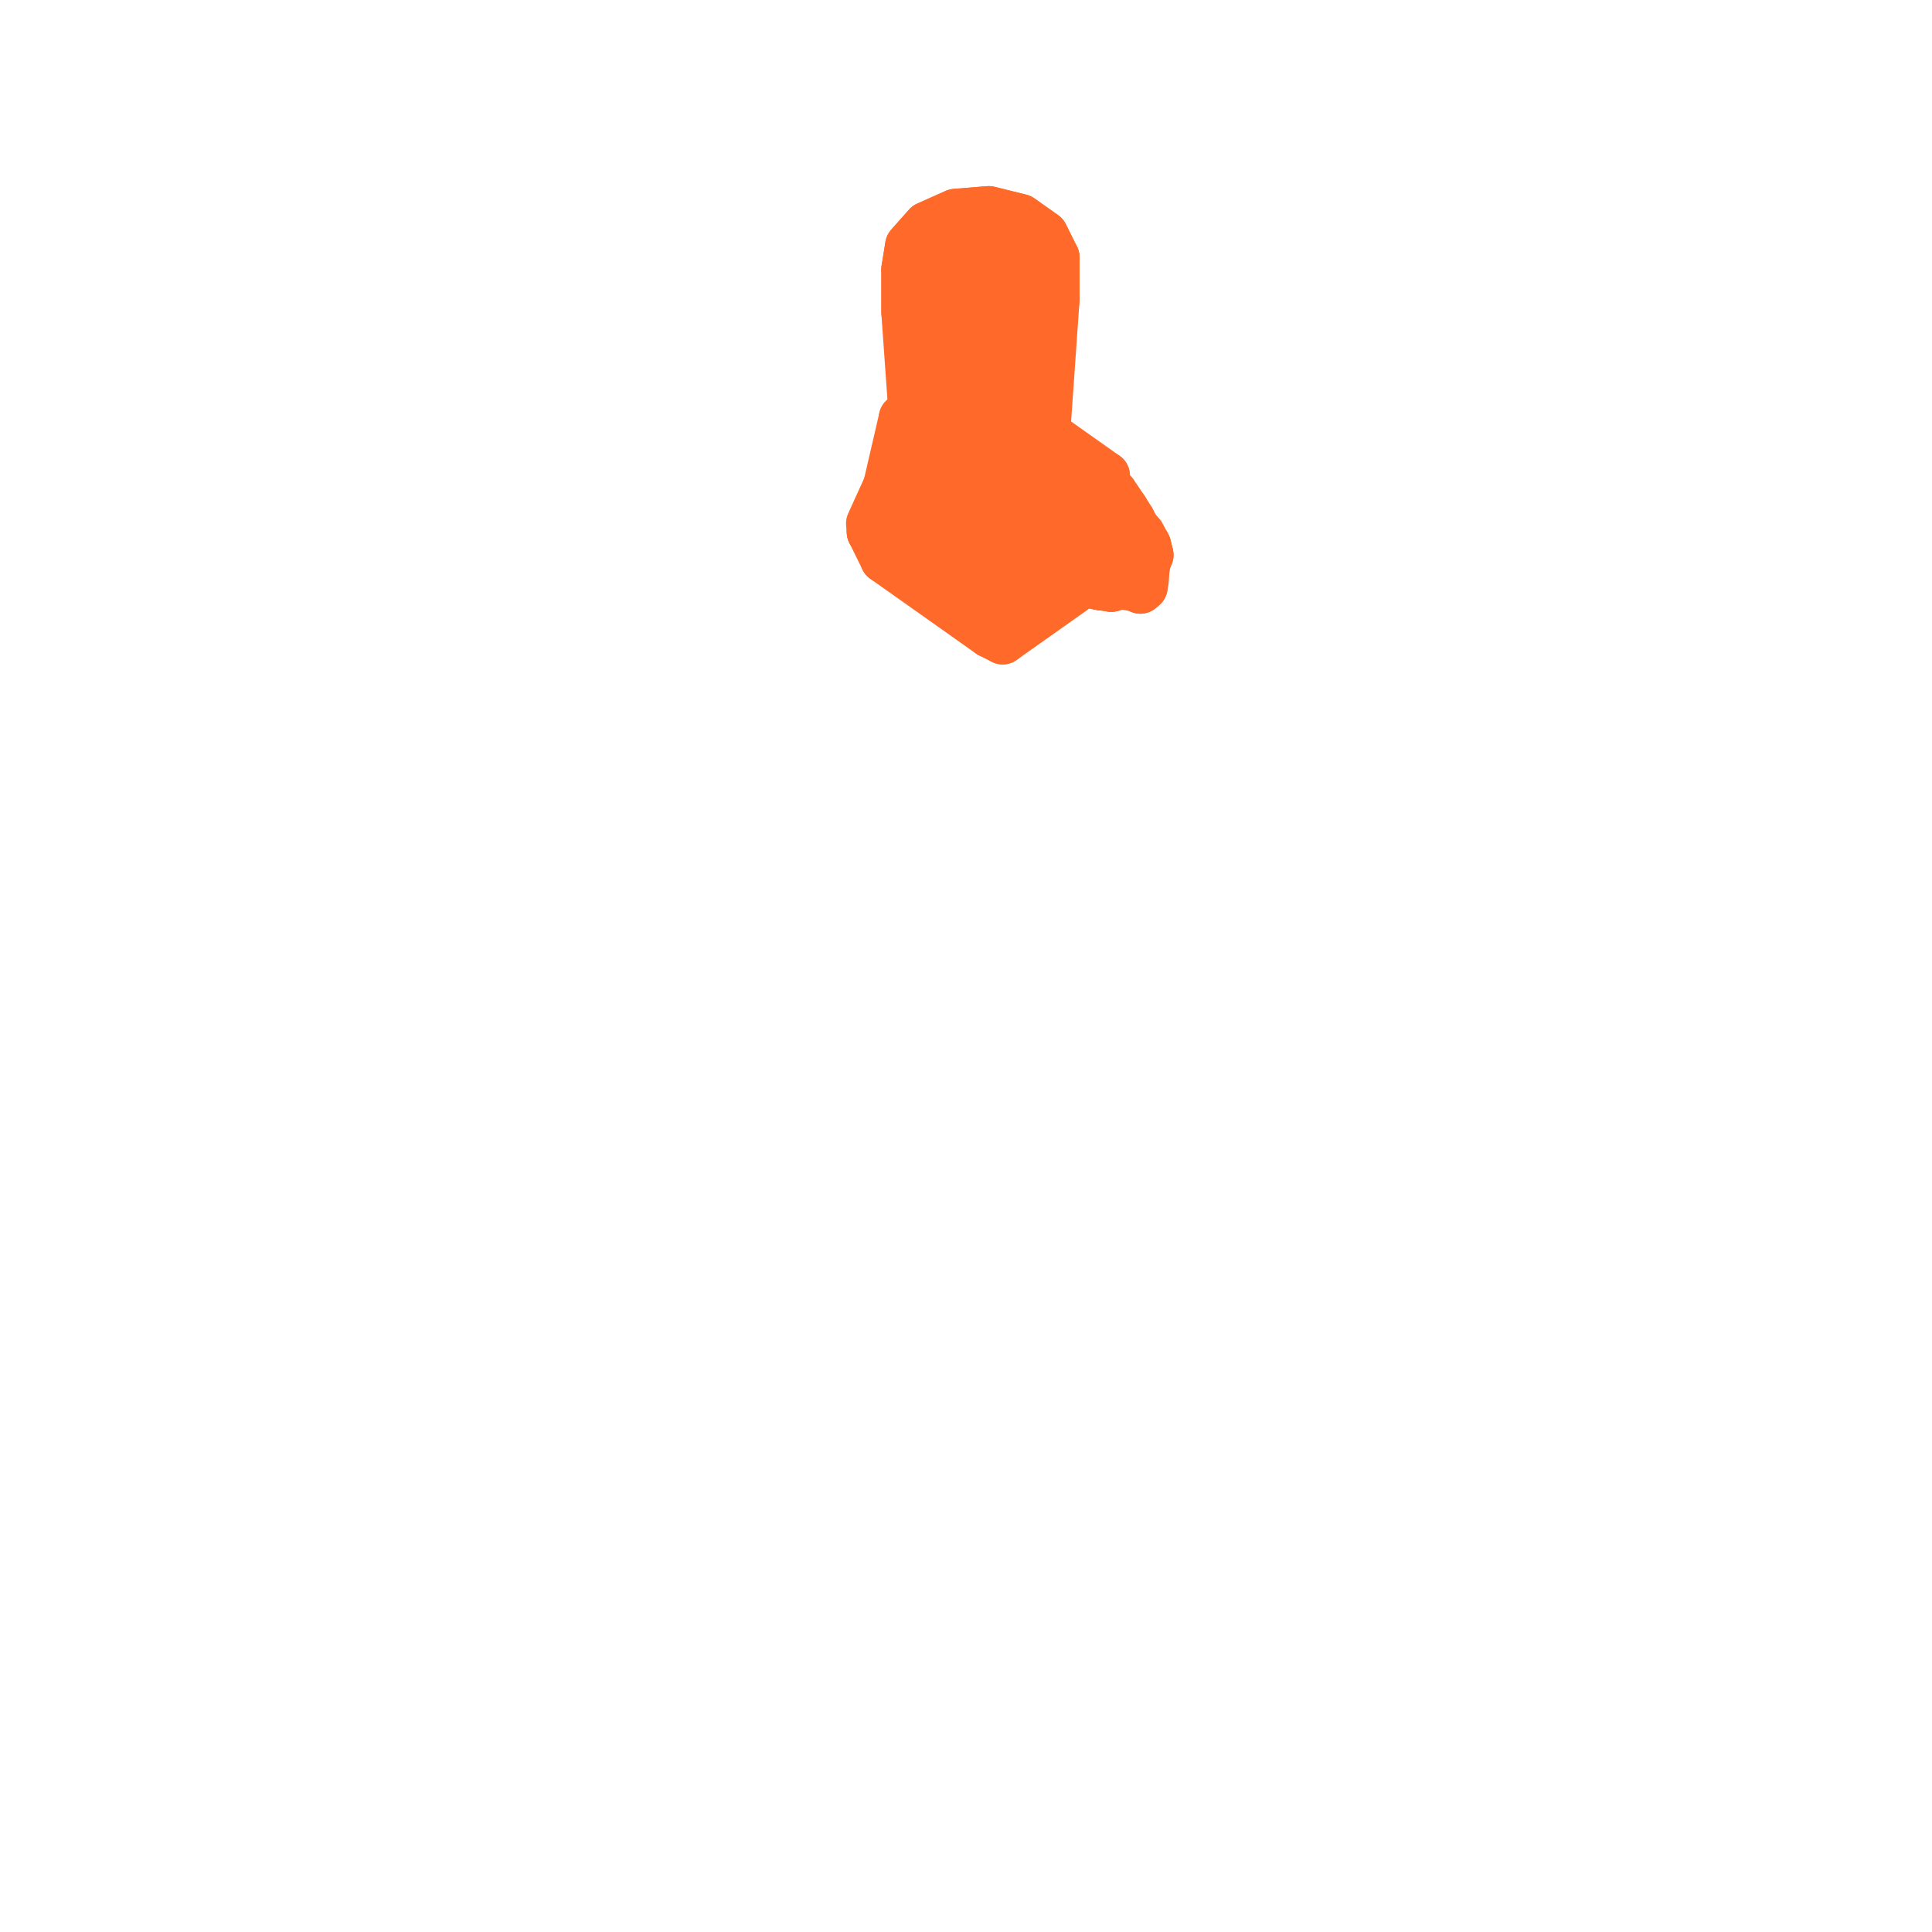
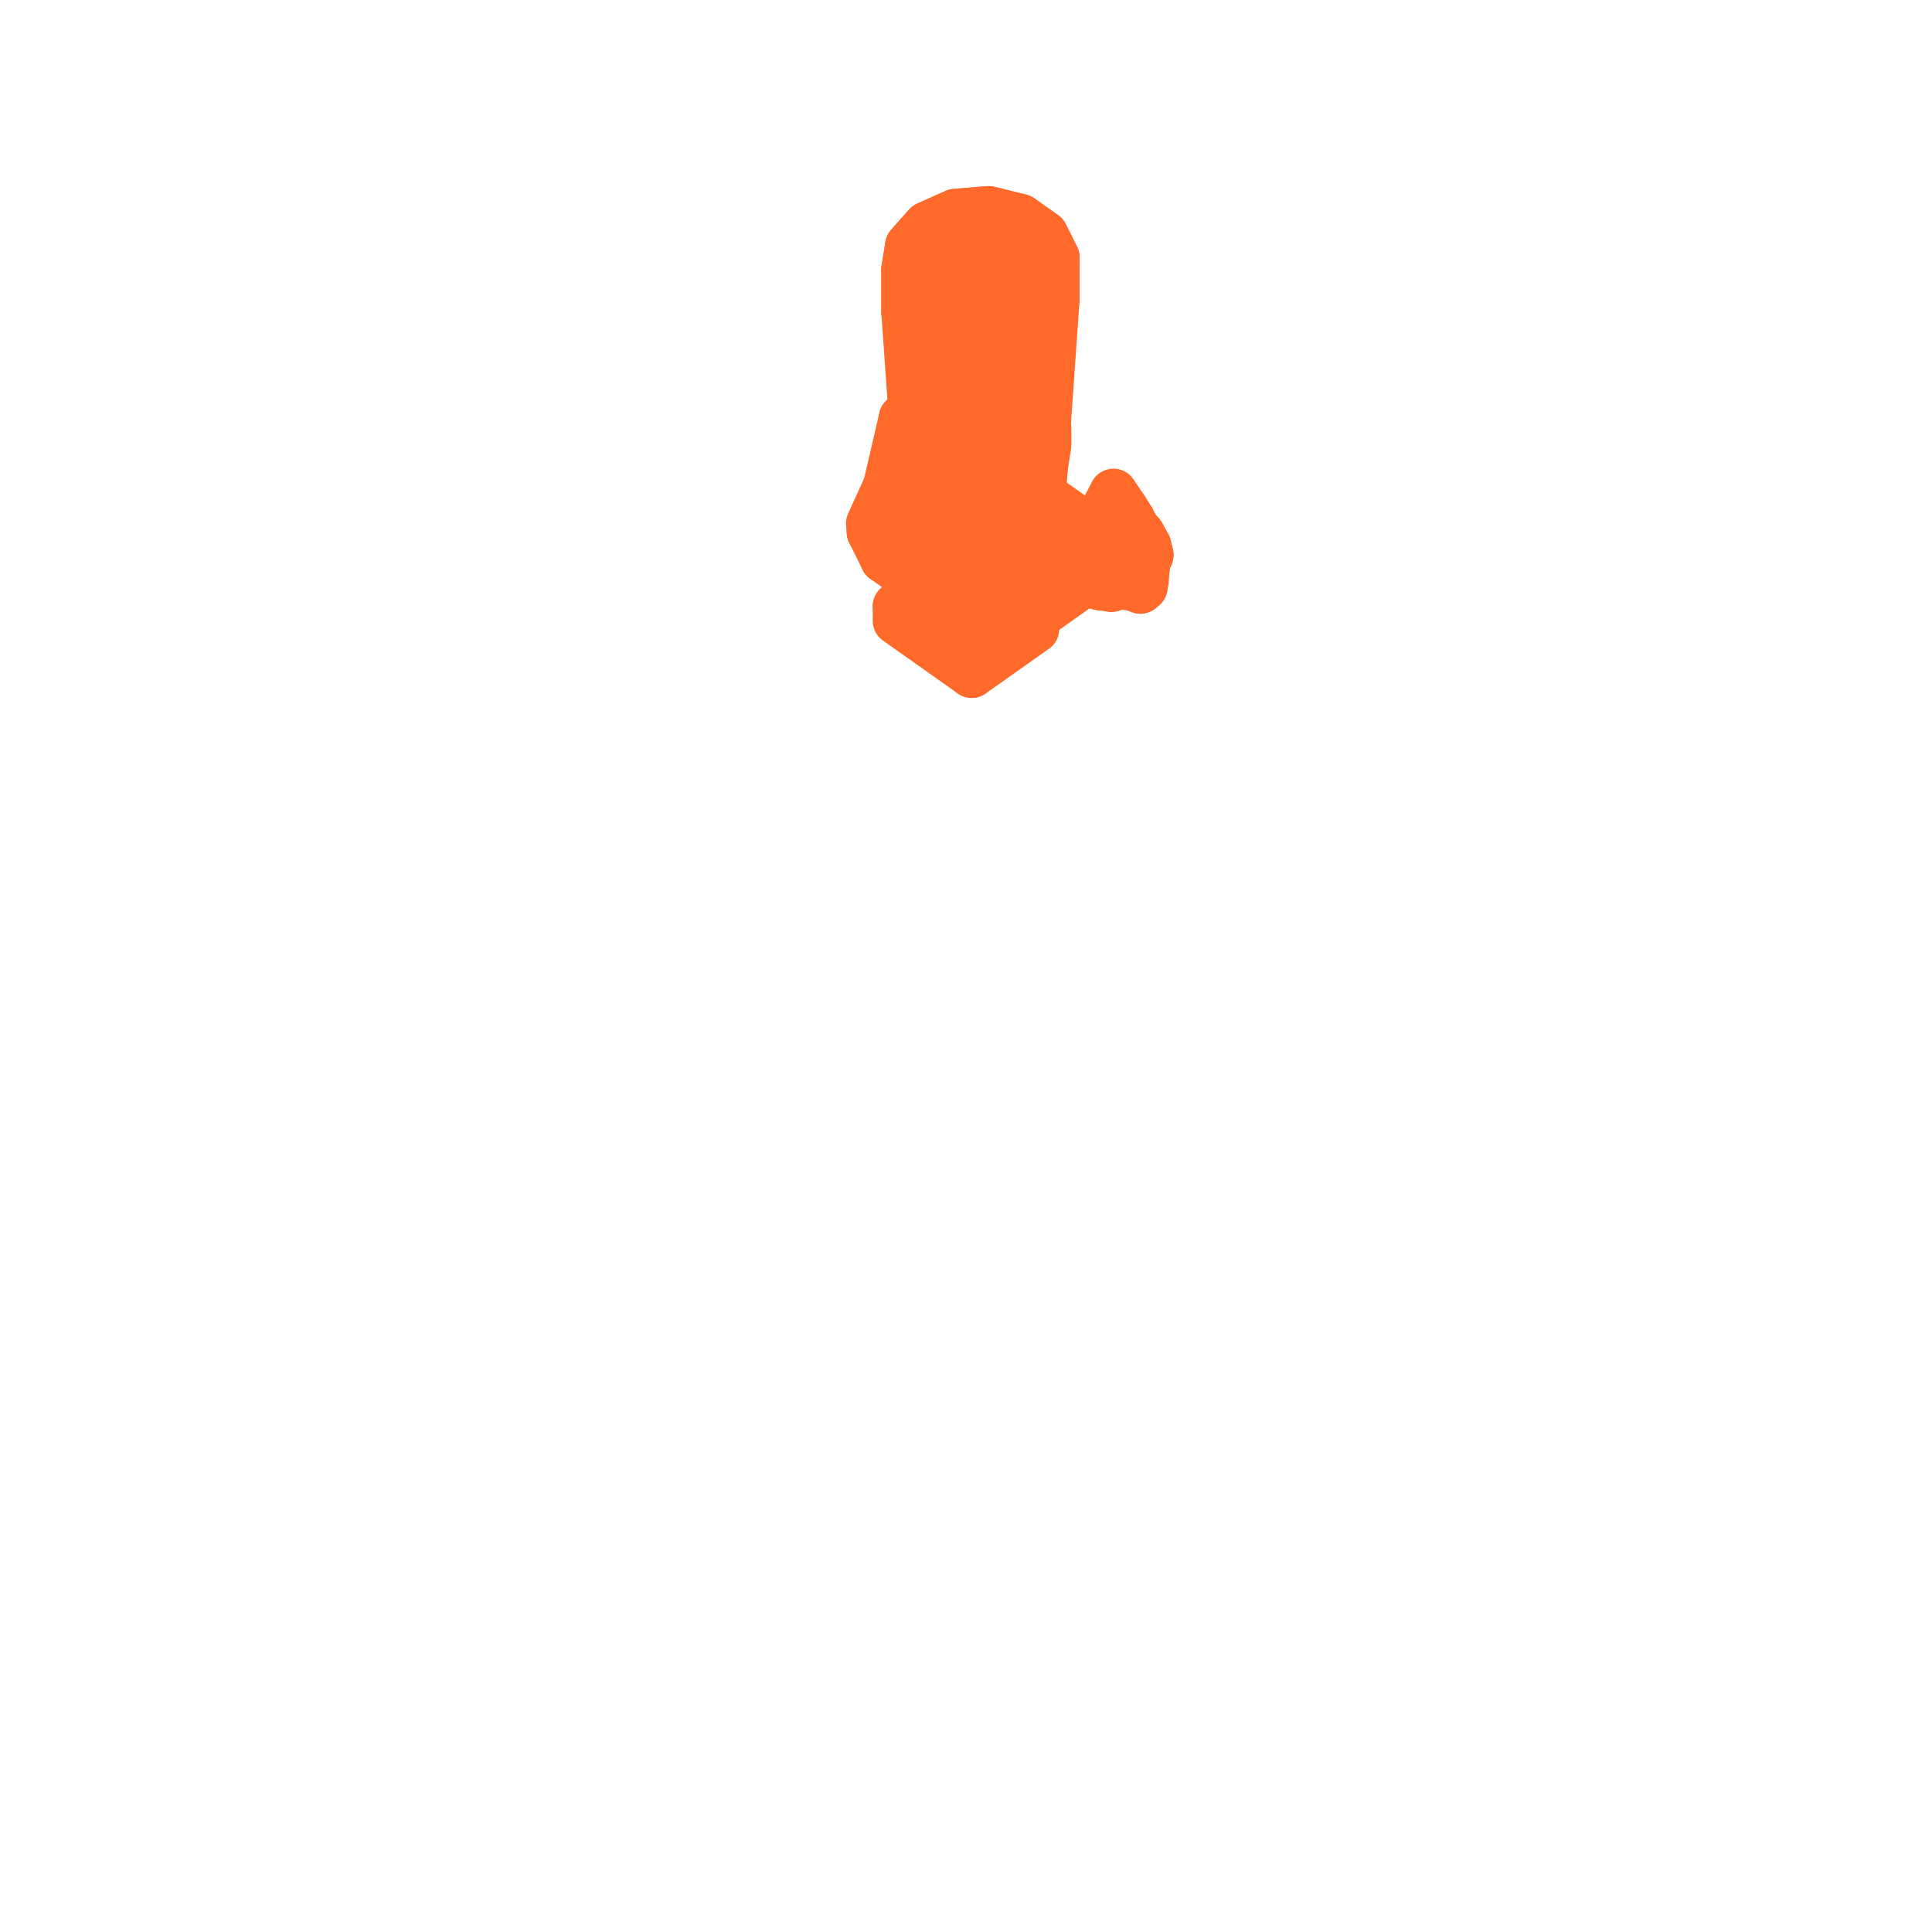
<svg xmlns="http://www.w3.org/2000/svg" viewBox="0 0 128 128" width="128" height="128" data-part-id="eq_mortar" data-type="equipment" data-direction="west">
  <g stroke="#ff6a2a" stroke-width="3.2" stroke-linejoin="round">
-     <path d="M66.58 31.46 L72.11 35.37 L72.11 32.32 L66.58 28.4 Z" fill="#ff6a2a" />
-     <path d="M73.26 31.51 L67.72 27.59 L66.58 28.4 L72.11 32.32 Z" fill="#ff6a2a" />
+     <path d="M68.58 40.71 L63.62 37.2 L59.42 40.17 L64.38 43.68 Z" fill="#ff6a2a" />
    <path d="M73.99 35.14 L73.43 34.33 L73.13 33.88 L73.7 34.7 Z" fill="#ff6a2a" stroke="#ff6a2a" stroke-width="3.2" />
    <path d="M73.84 34.65 L73.58 34.38 L73.28 33.92 L73.55 34.2 Z" fill="#ff6a2a" stroke="#ff6a2a" stroke-width="3.2" />
    <path d="M74.43 35.8 L73.87 34.98 L73.43 34.33 L73.99 35.14 Z" fill="#ff6a2a" stroke="#ff6a2a" stroke-width="3.2" />
    <path d="M73.87 33.93 L74.41 33.74 L74.12 33.29 L73.57 33.47 Z" fill="#ff6a2a" stroke="#ff6a2a" stroke-width="3.2" />
    <path d="M73.58 34.38 L73.87 33.93 L73.57 33.47 L73.28 33.92 Z" fill="#ff6a2a" stroke="#ff6a2a" stroke-width="3.2" />
+     <path d="M66.96 39.66 L62.95 36.82 L61.04 38.17 L65.05 41.01 Z" fill="#ff6a2a" />
    <path d="M73.43 34.33 L74.07 33.11 L73.77 32.65 L73.13 33.88 Z" fill="#ff6a2a" stroke="#ff6a2a" stroke-width="3.2" />
-     <path d="M72.11 35.37 L73.26 34.56 L73.26 31.51 L72.11 32.32 Z" fill="#ff6a2a" />
+     <path d="M59.42 41.13 L64.38 44.64 L64.38 43.68 L59.42 40.17 Z" fill="#ff6a2a" />
    <path d="M74.28 35.29 L74.02 35.02 L73.58 34.38 L73.84 34.65 Z" fill="#ff6a2a" stroke="#ff6a2a" stroke-width="3.2" />
+     <path d="M64.38 44.64 L68.58 41.67 L68.58 40.71 L64.38 43.68 Z" fill="#ff6a2a" />
    <path d="M74.31 34.57 L74.86 34.39 L74.41 33.74 L73.87 33.93 Z" fill="#ff6a2a" stroke="#ff6a2a" stroke-width="3.2" />
    <path d="M74.02 35.02 L74.31 34.57 L73.87 33.93 L73.58 34.38 Z" fill="#ff6a2a" stroke="#ff6a2a" stroke-width="3.2" />
    <path d="M74.94 36.55 L74.33 35.69 L73.87 34.98 L74.43 35.8 Z" fill="#ff6a2a" stroke="#ff6a2a" stroke-width="3.2" />
    <path d="M73.87 34.98 L74.51 33.75 L74.07 33.11 L73.43 34.33 Z" fill="#ff6a2a" stroke="#ff6a2a" stroke-width="3.2" />
-     <path d="M72.21 31.96 L67.63 28.72 L63.05 31.96 L67.63 35.2 Z" fill="#ff6a2a" />
+     <path d="M61.04 38.55 L65.05 41.39 L65.05 41.01 L61.04 38.17 Z" fill="#ff6a2a" />
    <path d="M74.76 36.03 L74.48 35.74 L74.02 35.02 L74.28 35.29 Z" fill="#ff6a2a" stroke="#ff6a2a" stroke-width="3.2" />
-     <path d="M69.73 31.44 L67.82 30.09 L65.34 31.85 L67.25 33.2 Z" fill="#ff6a2a" />
    <path d="M74.48 35.74 L74.77 35.29 L74.31 34.57 L74.02 35.02 Z" fill="#ff6a2a" stroke="#ff6a2a" stroke-width="3.2" />
    <path d="M74.77 35.29 L75.33 35.13 L74.86 34.39 L74.31 34.57 Z" fill="#ff6a2a" stroke="#ff6a2a" stroke-width="3.2" />
    <path d="M75.38 37.31 L74.67 36.35 L74.33 35.69 L74.94 36.55 Z" fill="#ff6a2a" stroke="#ff6a2a" stroke-width="3.2" />
    <path d="M74.33 35.69 L74.96 34.47 L74.51 33.75 L73.87 34.98 Z" fill="#ff6a2a" stroke="#ff6a2a" stroke-width="3.2" />
-     <path d="M67.63 37.49 L72.21 34.25 L72.21 31.96 L67.63 35.2 Z" fill="#ff6a2a" />
-     <path d="M63.05 34.25 L67.63 37.49 L67.63 35.2 L63.05 31.96 Z" fill="#ff6a2a" />
-     <path d="M67.25 33.58 L69.73 31.82 L69.73 31.44 L67.25 33.2 Z" fill="#ff6a2a" />
+     <path d="M60.56 40.55 L64.38 43.25 L64.38 39.05 L60.56 36.35 Z" fill="#ff6a2a" />
+     <path d="M65.05 41.39 L66.96 40.04 L66.96 39.66 L65.05 41.01 Z" fill="#ff6a2a" />
+     <path d="M64.38 43.25 L67.44 41.09 L67.44 36.89 L64.38 39.05 Z" fill="#ff6a2a" />
    <path d="M75.68 35.84 L76.0 36.16 L75.6 35.41 L75.33 35.13 Z" fill="#ff6a2a" stroke="#ff6a2a" stroke-width="3.2" />
-     <path d="M65.34 32.23 L67.25 33.58 L67.25 33.2 L65.34 31.85 Z" fill="#ff6a2a" />
+     <path d="M67.44 36.89 L63.62 34.19 L60.56 36.35 L64.38 39.05 Z" fill="#ff6a2a" />
    <path d="M74.83 36.41 L75.1 35.96 L74.77 35.29 L74.48 35.74 Z" fill="#ff6a2a" stroke="#ff6a2a" stroke-width="3.2" />
    <path d="M75.1 35.96 L75.68 35.84 L75.33 35.13 L74.77 35.29 Z" fill="#ff6a2a" stroke="#ff6a2a" stroke-width="3.2" />
    <path d="M74.67 36.35 L75.26 35.13 L74.96 34.47 L74.33 35.69 Z" fill="#ff6a2a" stroke="#ff6a2a" stroke-width="3.2" />
    <path d="M75.77 36.39 L76.15 36.77 L76.0 36.16 L75.68 35.84 Z" fill="#ff6a2a" stroke="#ff6a2a" stroke-width="3.2" />
    <path d="M74.95 36.93 L75.17 36.47 L75.1 35.96 L74.83 36.41 Z" fill="#ff6a2a" stroke="#ff6a2a" stroke-width="3.2" />
    <path d="M75.17 36.47 L75.77 36.39 L75.68 35.84 L75.1 35.96 Z" fill="#ff6a2a" stroke="#ff6a2a" stroke-width="3.2" />
    <path d="M75.22 35.59 L76.12 36.69 L75.96 36.08 L75.26 35.13 Z" fill="#ff6a2a" stroke="#ff6a2a" stroke-width="3.2" />
    <path d="M74.8 36.87 L75.22 35.59 L75.26 35.13 L74.67 36.35 Z" fill="#ff6a2a" stroke="#ff6a2a" stroke-width="3.2" />
    <path d="M64.65 32.22 L67.04 23.96 L66.3 24.64 L63.91 32.9 Z" fill="#ff6a2a" />
    <path d="M57.7 35.25 L58.67 33.1 L58.8 32.15 L57.65 34.68 Z" fill="#ff6a2a" />
    <path d="M63.91 32.9 L66.3 24.64 L65.36 23.95 L62.97 32.21 Z" fill="#ff6a2a" />
    <path d="M75.53 36.78 L75.98 37.18 L76.15 36.77 L75.77 36.39 Z" fill="#ff6a2a" stroke="#ff6a2a" stroke-width="3.2" />
    <path d="M74.98 36.89 L75.53 36.78 L75.77 36.39 L75.17 36.47 Z" fill="#ff6a2a" stroke="#ff6a2a" stroke-width="3.2" />
    <path d="M74.84 35.95 L75.94 37.1 L76.12 36.69 L75.22 35.59 Z" fill="#ff6a2a" stroke="#ff6a2a" stroke-width="3.2" />
    <path d="M75.55 37.38 L75.76 38.88 L75.83 38.5 L75.94 37.1 Z" fill="#ff6a2a" stroke="#ff6a2a" stroke-width="3.2" />
    <path d="M75.6 37.47 L75.62 38.02 L75.88 37.68 L75.98 37.18 Z" fill="#ff6a2a" stroke="#ff6a2a" stroke-width="3.2" />
    <path d="M74.31 36.34 L75.55 37.38 L75.94 37.1 L74.84 35.95 Z" fill="#ff6a2a" stroke="#ff6a2a" stroke-width="3.2" />
    <path d="M75.11 37.12 L75.6 37.47 L75.98 37.18 L75.53 36.78 Z" fill="#ff6a2a" stroke="#ff6a2a" stroke-width="3.2" />
    <path d="M57.7 35.25 L58.58 37.04 L65.58 37.98 Z" fill="#ff6a2a" stroke="#ff6a2a" stroke-width="3.2" />
    <path d="M73.67 36.79 L74.99 37.54 L75.55 37.38 L74.31 36.34 Z" fill="#ff6a2a" stroke="#ff6a2a" stroke-width="3.2" />
    <path d="M75.21 38.22 L74.86 38.57 L75.15 38.23 L75.62 38.02 Z" fill="#ff6a2a" stroke="#ff6a2a" stroke-width="3.2" />
    <path d="M74.99 37.54 L75.55 39.06 L75.76 38.88 L75.55 37.38 Z" fill="#ff6a2a" stroke="#ff6a2a" stroke-width="3.2" />
    <path d="M74.54 37.42 L75.05 37.65 L75.6 37.47 L75.11 37.12 Z" fill="#ff6a2a" stroke="#ff6a2a" stroke-width="3.2" />
    <path d="M75.05 37.65 L75.21 38.22 L75.62 38.02 L75.6 37.47 Z" fill="#ff6a2a" stroke="#ff6a2a" stroke-width="3.2" />
    <path d="M74.64 38.23 L74.48 38.73 L74.86 38.57 L75.21 38.22 Z" fill="#ff6a2a" stroke="#ff6a2a" stroke-width="3.2" />
    <path d="M65.58 37.98 L58.67 33.1 L57.7 35.25 Z" fill="#ff6a2a" stroke="#ff6a2a" stroke-width="3.2" />
    <path d="M74.35 37.71 L74.64 38.23 L75.21 38.22 L75.05 37.65 Z" fill="#ff6a2a" stroke="#ff6a2a" stroke-width="3.2" />
    <path d="M74.27 37.59 L75.15 38.9 L75.55 39.06 L74.99 37.54 Z" fill="#ff6a2a" stroke="#ff6a2a" stroke-width="3.2" />
    <path d="M58.8 32.15 L66.43 37.55 L71.11 34.24 L63.47 28.84 Z" fill="#ff6a2a" />
    <path d="M73.95 38.61 L73.67 38.93 L74.03 38.72 L74.48 38.73 Z" fill="#ff6a2a" stroke="#ff6a2a" stroke-width="3.2" />
    <path d="M71.94 38.56 L71.63 38.66 L72.34 38.73 L72.85 38.82 Z" fill="#ff6a2a" stroke="#ff6a2a" stroke-width="3.2" />
    <path d="M73.61 37.72 L73.92 38.01 L74.64 38.23 L74.35 37.71 Z" fill="#ff6a2a" stroke="#ff6a2a" stroke-width="3.2" />
    <path d="M71.04 38.25 L70.82 38.43 L71.63 38.66 L71.94 38.56 Z" fill="#ff6a2a" stroke="#ff6a2a" stroke-width="3.2" />
    <path d="M73.92 38.01 L73.95 38.61 L74.48 38.73 L74.64 38.23 Z" fill="#ff6a2a" stroke="#ff6a2a" stroke-width="3.2" />
    <path d="M70.28 37.98 L70.08 38.17 L70.82 38.43 L71.04 38.25 Z" fill="#ff6a2a" stroke="#ff6a2a" stroke-width="3.2" />
    <path d="M58.58 37.04 L65.58 41.99 L65.58 37.98 Z" fill="#ff6a2a" stroke="#ff6a2a" stroke-width="3.2" />
    <path d="M69.77 37.81 L69.54 37.98 L70.08 38.17 L70.28 37.98 Z" fill="#ff6a2a" stroke="#ff6a2a" stroke-width="3.2" />
    <path d="M74.38 38.22 L73.58 38.93 L73.92 38.71 L75.15 38.9 Z" fill="#ff6a2a" stroke="#ff6a2a" stroke-width="3.2" />
    <path d="M72.04 38.57 L71.94 38.55 L72.77 38.73 L72.95 38.83 Z" fill="#ff6a2a" stroke="#ff6a2a" stroke-width="3.2" />
    <path d="M70.29 36.55 L70.06 36.72 L69.54 37.98 L69.77 37.81 Z" fill="#ff6a2a" stroke="#ff6a2a" stroke-width="3.2" />
    <path d="M73.15 38.36 L72.95 38.83 L73.67 38.93 L73.95 38.61 Z" fill="#ff6a2a" stroke="#ff6a2a" stroke-width="3.2" />
    <path d="M70.08 37.33 L70.21 36.83 L70.15 36.84 L69.95 37.34 L69.82 37.83 L69.88 37.83 Z" fill="#ff6a2a" stroke="#ff6a2a" stroke-width="3.2" />
    <path d="M73.17 37.8 L73.15 38.36 L73.95 38.61 L73.92 38.01 Z" fill="#ff6a2a" stroke="#ff6a2a" stroke-width="3.2" />
    <path d="M71.15 38.27 L71.09 38.28 L71.94 38.55 L72.04 38.57 Z" fill="#ff6a2a" stroke="#ff6a2a" stroke-width="3.2" />
    <path d="M70.39 38.0 L70.34 38.01 L71.09 38.28 L71.15 38.27 Z" fill="#ff6a2a" stroke="#ff6a2a" stroke-width="3.2" />
    <path d="M69.88 37.83 L69.82 37.83 L70.34 38.01 L70.39 38.0 Z" fill="#ff6a2a" stroke="#ff6a2a" stroke-width="3.2" />
    <path d="M66.43 37.55 L66.43 42.42 L71.11 39.11 L71.11 34.24 Z" fill="#ff6a2a" />
    <path d="M73.41 37.67 L72.85 38.82 L73.58 38.93 L74.38 38.22 Z" fill="#ff6a2a" stroke="#ff6a2a" stroke-width="3.2" />
    <path d="M72.34 37.56 L72.24 38.08 L73.15 38.36 L73.17 37.8 Z" fill="#ff6a2a" stroke="#ff6a2a" stroke-width="3.2" />
    <path d="M72.24 38.08 L72.04 38.57 L72.95 38.83 L73.15 38.36 Z" fill="#ff6a2a" stroke="#ff6a2a" stroke-width="3.2" />
    <path d="M71.49 37.27 L71.35 37.77 L72.24 38.08 L72.34 37.56 Z" fill="#ff6a2a" stroke="#ff6a2a" stroke-width="3.2" />
    <path d="M70.73 37.0 L70.59 37.49 L71.35 37.77 L71.49 37.27 Z" fill="#ff6a2a" stroke="#ff6a2a" stroke-width="3.2" />
    <path d="M70.21 36.83 L70.08 37.33 L70.59 37.49 L70.73 37.0 Z" fill="#ff6a2a" stroke="#ff6a2a" stroke-width="3.2" />
    <path d="M71.35 37.77 L71.15 38.27 L72.04 38.57 L72.24 38.08 Z" fill="#ff6a2a" stroke="#ff6a2a" stroke-width="3.2" />
    <path d="M70.59 37.49 L70.39 38.0 L71.15 38.27 L71.35 37.77 Z" fill="#ff6a2a" stroke="#ff6a2a" stroke-width="3.2" />
    <path d="M70.08 37.33 L69.88 37.83 L70.39 38.0 L70.59 37.49 Z" fill="#ff6a2a" stroke="#ff6a2a" stroke-width="3.2" />
    <path d="M58.72 36.41 L60.53 28.55 L59.82 27.7 L58.0 35.56 Z" fill="#ff6a2a" />
    <path d="M59.69 35.89 L61.5 28.03 L60.53 28.55 L58.72 36.41 Z" fill="#ff6a2a" />
    <path d="M72.46 37.32 L71.94 38.56 L72.85 38.82 L73.41 37.67 Z" fill="#ff6a2a" stroke="#ff6a2a" stroke-width="3.2" />
    <path d="M66.3 24.64 L67.04 23.96 L66.09 23.26 L65.36 23.95 Z" fill="#ff6a2a" />
    <path d="M71.56 36.98 L71.04 38.25 L71.94 38.56 L72.46 37.32 Z" fill="#ff6a2a" stroke="#ff6a2a" stroke-width="3.2" />
    <path d="M70.8 36.71 L70.28 37.98 L71.04 38.25 L71.56 36.98 Z" fill="#ff6a2a" stroke="#ff6a2a" stroke-width="3.2" />
    <path d="M70.29 36.55 L69.77 37.81 L70.28 37.98 L70.8 36.71 Z" fill="#ff6a2a" stroke="#ff6a2a" stroke-width="3.2" />
    <path d="M58.67 33.1 L65.58 37.98 L66.43 37.55 L58.8 32.15 Z" fill="#ff6a2a" />
    <path d="M65.58 37.98 L65.58 41.99 L66.43 42.42 L66.43 37.55 Z" fill="#ff6a2a" />
    <path d="M69.16 30.89 L69.38 29.5 L69.38 28.36 L69.16 29.75 Z" fill="#ff6a2a" stroke="#ff6a2a" stroke-width="3.2" />
    <path d="M60.53 30.21 L61.18 31.53 L61.18 30.38 L60.53 29.06 Z" fill="#ff6a2a" stroke="#ff6a2a" stroke-width="3.2" />
    <path d="M59.99 17.84 L60.24 16.28 L61.42 14.95 L63.3 14.11 L65.51 13.93 L67.61 14.45 L69.18 15.56 L69.92 17.05 L69.92 19.91 L68.98 33.35 L68.78 34.62 L67.82 35.7 L66.29 36.37 L64.5 36.52 L62.8 36.1 L61.53 35.2 L60.93 33.99 L59.99 20.7 Z" fill="none" />
    <path d="M68.78 34.62 L68.98 33.35 L68.98 20.94 L68.78 22.21 Z" fill="#ff6a2a" stroke="#ff6a2a" stroke-width="3.2" />
    <path d="M68.1 32.08 L69.16 30.89 L69.16 29.75 L68.1 30.94 Z" fill="#ff6a2a" stroke="#ff6a2a" stroke-width="3.2" />
    <path d="M61.18 31.53 L62.58 32.52 L62.58 31.38 L61.18 30.38 Z" fill="#ff6a2a" stroke="#ff6a2a" stroke-width="3.2" />
    <path d="M60.93 33.99 L61.53 35.2 L61.53 22.79 L60.93 21.58 Z" fill="#ff6a2a" stroke="#ff6a2a" stroke-width="3.2" />
    <path d="M60.53 28.55 L61.5 28.03 L60.78 27.18 L59.82 27.7 Z" fill="#ff6a2a" />
    <path d="M66.43 32.83 L68.1 32.08 L68.1 30.94 L66.43 31.68 Z" fill="#ff6a2a" stroke="#ff6a2a" stroke-width="3.2" />
    <path d="M67.82 35.7 L68.78 34.62 L68.78 22.21 L67.82 23.29 Z" fill="#ff6a2a" stroke="#ff6a2a" stroke-width="3.2" />
    <path d="M62.58 32.52 L64.46 32.98 L64.46 31.84 L62.58 31.38 Z" fill="#ff6a2a" stroke="#ff6a2a" stroke-width="3.2" />
    <path d="M69.16 27.08 L69.38 25.68 L69.38 24.54 L69.16 25.93 Z" fill="#ff6a2a" stroke="#ff6a2a" stroke-width="3.2" />
    <path d="M64.46 32.98 L66.43 32.83 L66.43 31.68 L64.46 31.84 Z" fill="#ff6a2a" stroke="#ff6a2a" stroke-width="3.2" />
    <path d="M61.53 35.2 L62.8 36.1 L62.8 23.69 L61.53 22.79 Z" fill="#ff6a2a" stroke="#ff6a2a" stroke-width="3.2" />
    <path d="M66.29 36.37 L67.82 35.7 L67.82 23.29 L66.29 23.97 Z" fill="#ff6a2a" stroke="#ff6a2a" stroke-width="3.2" />
    <path d="M60.53 26.39 L61.18 27.71 L61.18 26.57 L60.53 25.24 Z" fill="#ff6a2a" stroke="#ff6a2a" stroke-width="3.2" />
    <path d="M62.8 36.1 L64.5 36.52 L64.5 24.11 L62.8 23.69 Z" fill="#ff6a2a" stroke="#ff6a2a" stroke-width="3.2" />
    <path d="M64.5 36.52 L66.29 36.37 L66.29 23.97 L64.5 24.11 Z" fill="#ff6a2a" stroke="#ff6a2a" stroke-width="3.2" />
    <path d="M68.1 28.26 L69.16 27.08 L69.16 25.93 L68.1 27.12 Z" fill="#ff6a2a" stroke="#ff6a2a" stroke-width="3.2" />
    <path d="M61.18 27.71 L62.58 28.7 L62.58 27.56 L61.18 26.57 Z" fill="#ff6a2a" stroke="#ff6a2a" stroke-width="3.2" />
    <path d="M66.43 29.01 L68.1 28.26 L68.1 27.12 L66.43 27.86 Z" fill="#ff6a2a" stroke="#ff6a2a" stroke-width="3.2" />
    <path d="M62.58 28.7 L64.46 29.17 L64.46 28.02 L62.58 27.56 Z" fill="#ff6a2a" stroke="#ff6a2a" stroke-width="3.2" />
    <path d="M64.46 29.17 L66.43 29.01 L66.43 27.86 L64.46 28.02 Z" fill="#ff6a2a" stroke="#ff6a2a" stroke-width="3.2" />
    <path d="M67.82 23.29 L68.78 22.21 L69.67 21.47 L68.49 22.8 Z" fill="#ff6a2a" stroke="#ff6a2a" stroke-width="3.2" />
    <path d="M69.67 21.47 L69.92 19.91 L69.92 17.05 L69.67 18.61 Z" fill="#ff6a2a" stroke="#ff6a2a" stroke-width="3.2" />
    <path d="M61.53 22.79 L62.8 23.69 L62.3 23.3 L60.73 22.19 Z" fill="#ff6a2a" stroke="#ff6a2a" stroke-width="3.2" />
    <path d="M61.42 14.95 L60.24 16.28 L59.99 17.84 L60.73 19.32 L62.3 20.43 L64.4 20.95 L66.6 20.78 L68.49 19.94 L69.67 18.61 L69.92 17.05 L69.18 15.56 L67.61 14.45 L65.51 13.93 L63.3 14.11 Z" fill="#ff6a2a" stroke="#ff6a2a" stroke-width="3.2" />
    <path d="M59.99 20.7 L60.73 22.19 L60.73 19.32 L59.99 17.84 Z" fill="#ff6a2a" stroke="#ff6a2a" stroke-width="3.2" />
    <path d="M66.29 23.97 L67.82 23.29 L68.49 22.8 L66.6 23.64 Z" fill="#ff6a2a" stroke="#ff6a2a" stroke-width="3.2" />
    <path d="M62.66 15.35 L61.82 16.37 L61.82 17.56 L62.66 18.59 L64.12 19.18 L65.79 19.18 L67.25 18.59 L68.08 17.56 L68.08 16.37 L67.25 15.35 L65.79 14.75 L64.12 14.75 Z" fill="#ff6a2a" stroke="#ff6a2a" stroke-width="3.2" />
    <path d="M62.8 23.69 L64.5 24.11 L64.4 23.82 L62.3 23.3 Z" fill="#ff6a2a" stroke="#ff6a2a" stroke-width="3.2" />
    <path d="M64.5 24.11 L66.29 23.97 L66.6 23.64 L64.4 23.82 Z" fill="#ff6a2a" stroke="#ff6a2a" stroke-width="3.2" />
    <path d="M68.49 22.8 L69.67 21.47 L69.67 18.61 L68.49 19.94 Z" fill="#ff6a2a" stroke="#ff6a2a" stroke-width="3.2" />
    <path d="M61.82 18.04 L62.66 19.06 L62.66 18.59 L61.82 17.56 Z" fill="#ff6a2a" stroke="#ff6a2a" stroke-width="3.2" />
    <path d="M67.25 19.06 L68.08 18.04 L68.08 17.56 L67.25 18.59 Z" fill="#ff6a2a" stroke="#ff6a2a" stroke-width="3.2" />
    <path d="M60.73 22.19 L62.3 23.3 L62.3 20.43 L60.73 19.32 Z" fill="#ff6a2a" stroke="#ff6a2a" stroke-width="3.2" />
    <path d="M66.6 23.64 L68.49 22.8 L68.49 19.94 L66.6 20.78 Z" fill="#ff6a2a" stroke="#ff6a2a" stroke-width="3.2" />
    <path d="M62.66 19.06 L64.12 19.66 L64.12 19.18 L62.66 18.59 Z" fill="#ff6a2a" stroke="#ff6a2a" stroke-width="3.2" />
    <path d="M65.79 19.66 L67.25 19.06 L67.25 18.59 L65.79 19.18 Z" fill="#ff6a2a" stroke="#ff6a2a" stroke-width="3.2" />
    <path d="M62.3 23.3 L64.4 23.82 L64.4 20.95 L62.3 20.43 Z" fill="#ff6a2a" stroke="#ff6a2a" stroke-width="3.2" />
    <path d="M64.12 19.66 L65.79 19.66 L65.79 19.18 L64.12 19.18 Z" fill="#ff6a2a" stroke="#ff6a2a" stroke-width="3.2" />
    <path d="M64.4 23.82 L66.6 23.64 L66.6 20.78 L64.4 20.95 Z" fill="#ff6a2a" stroke="#ff6a2a" stroke-width="3.2" />
  </g>
</svg>
